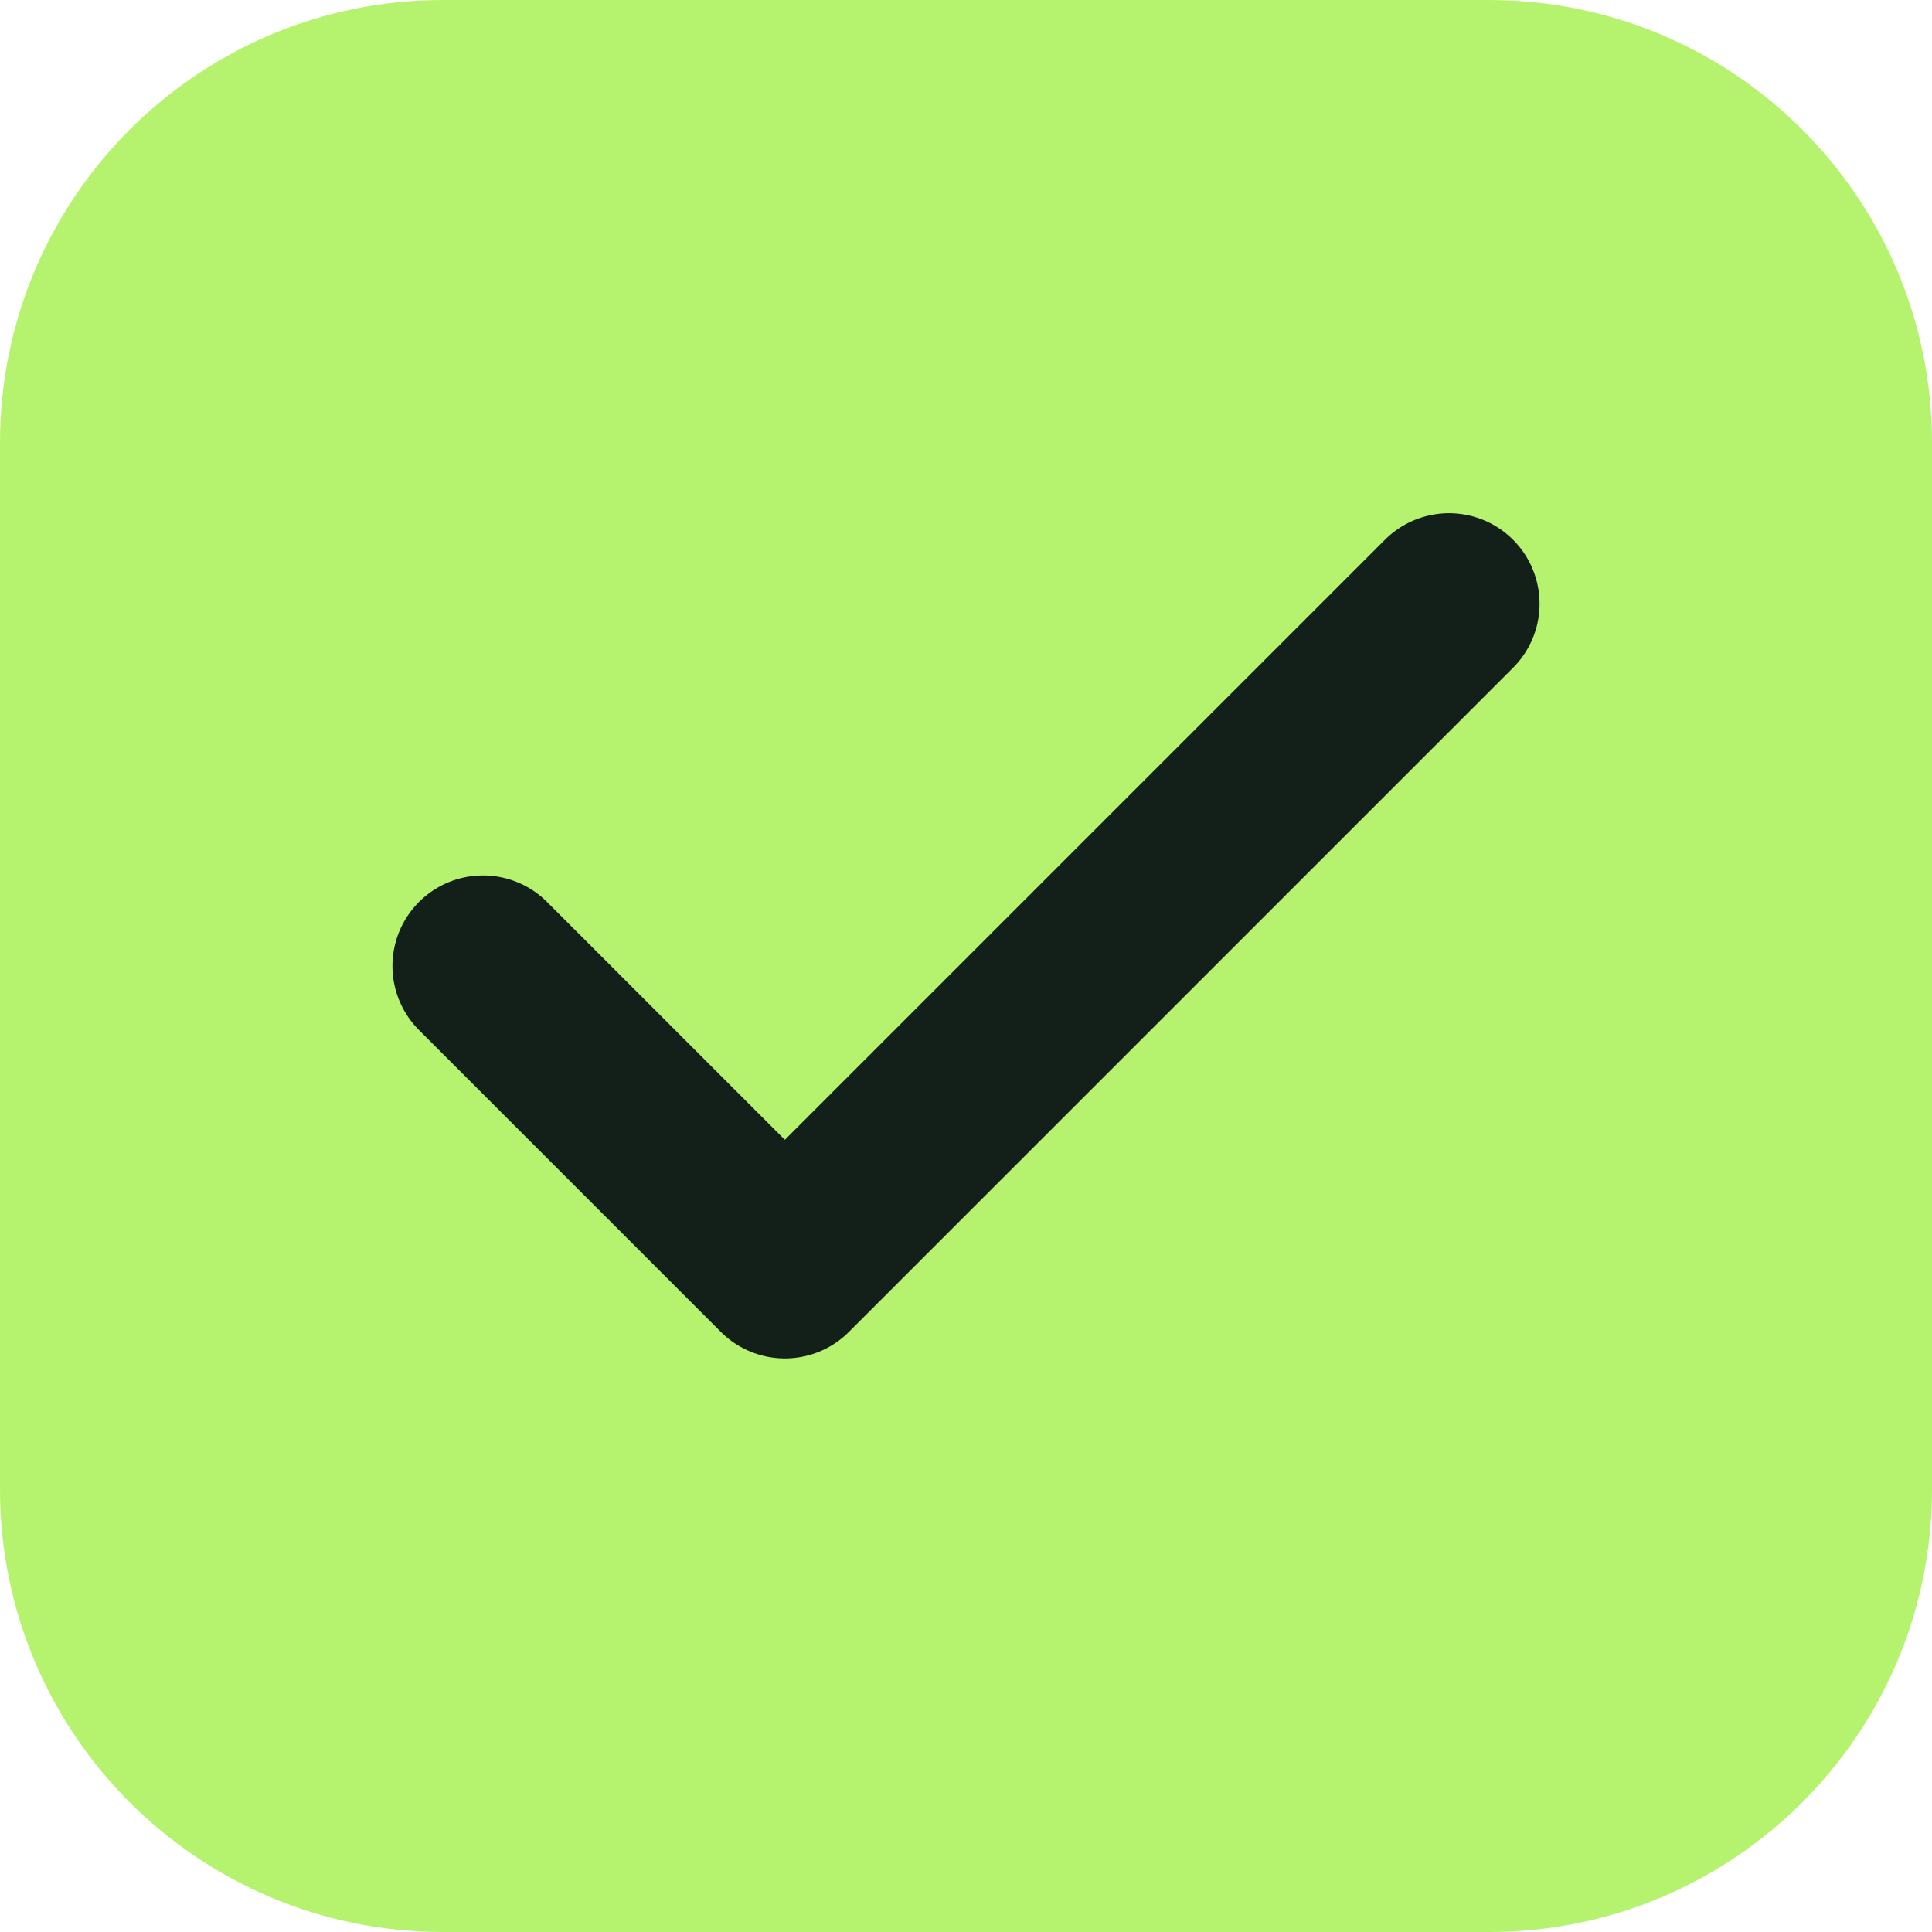
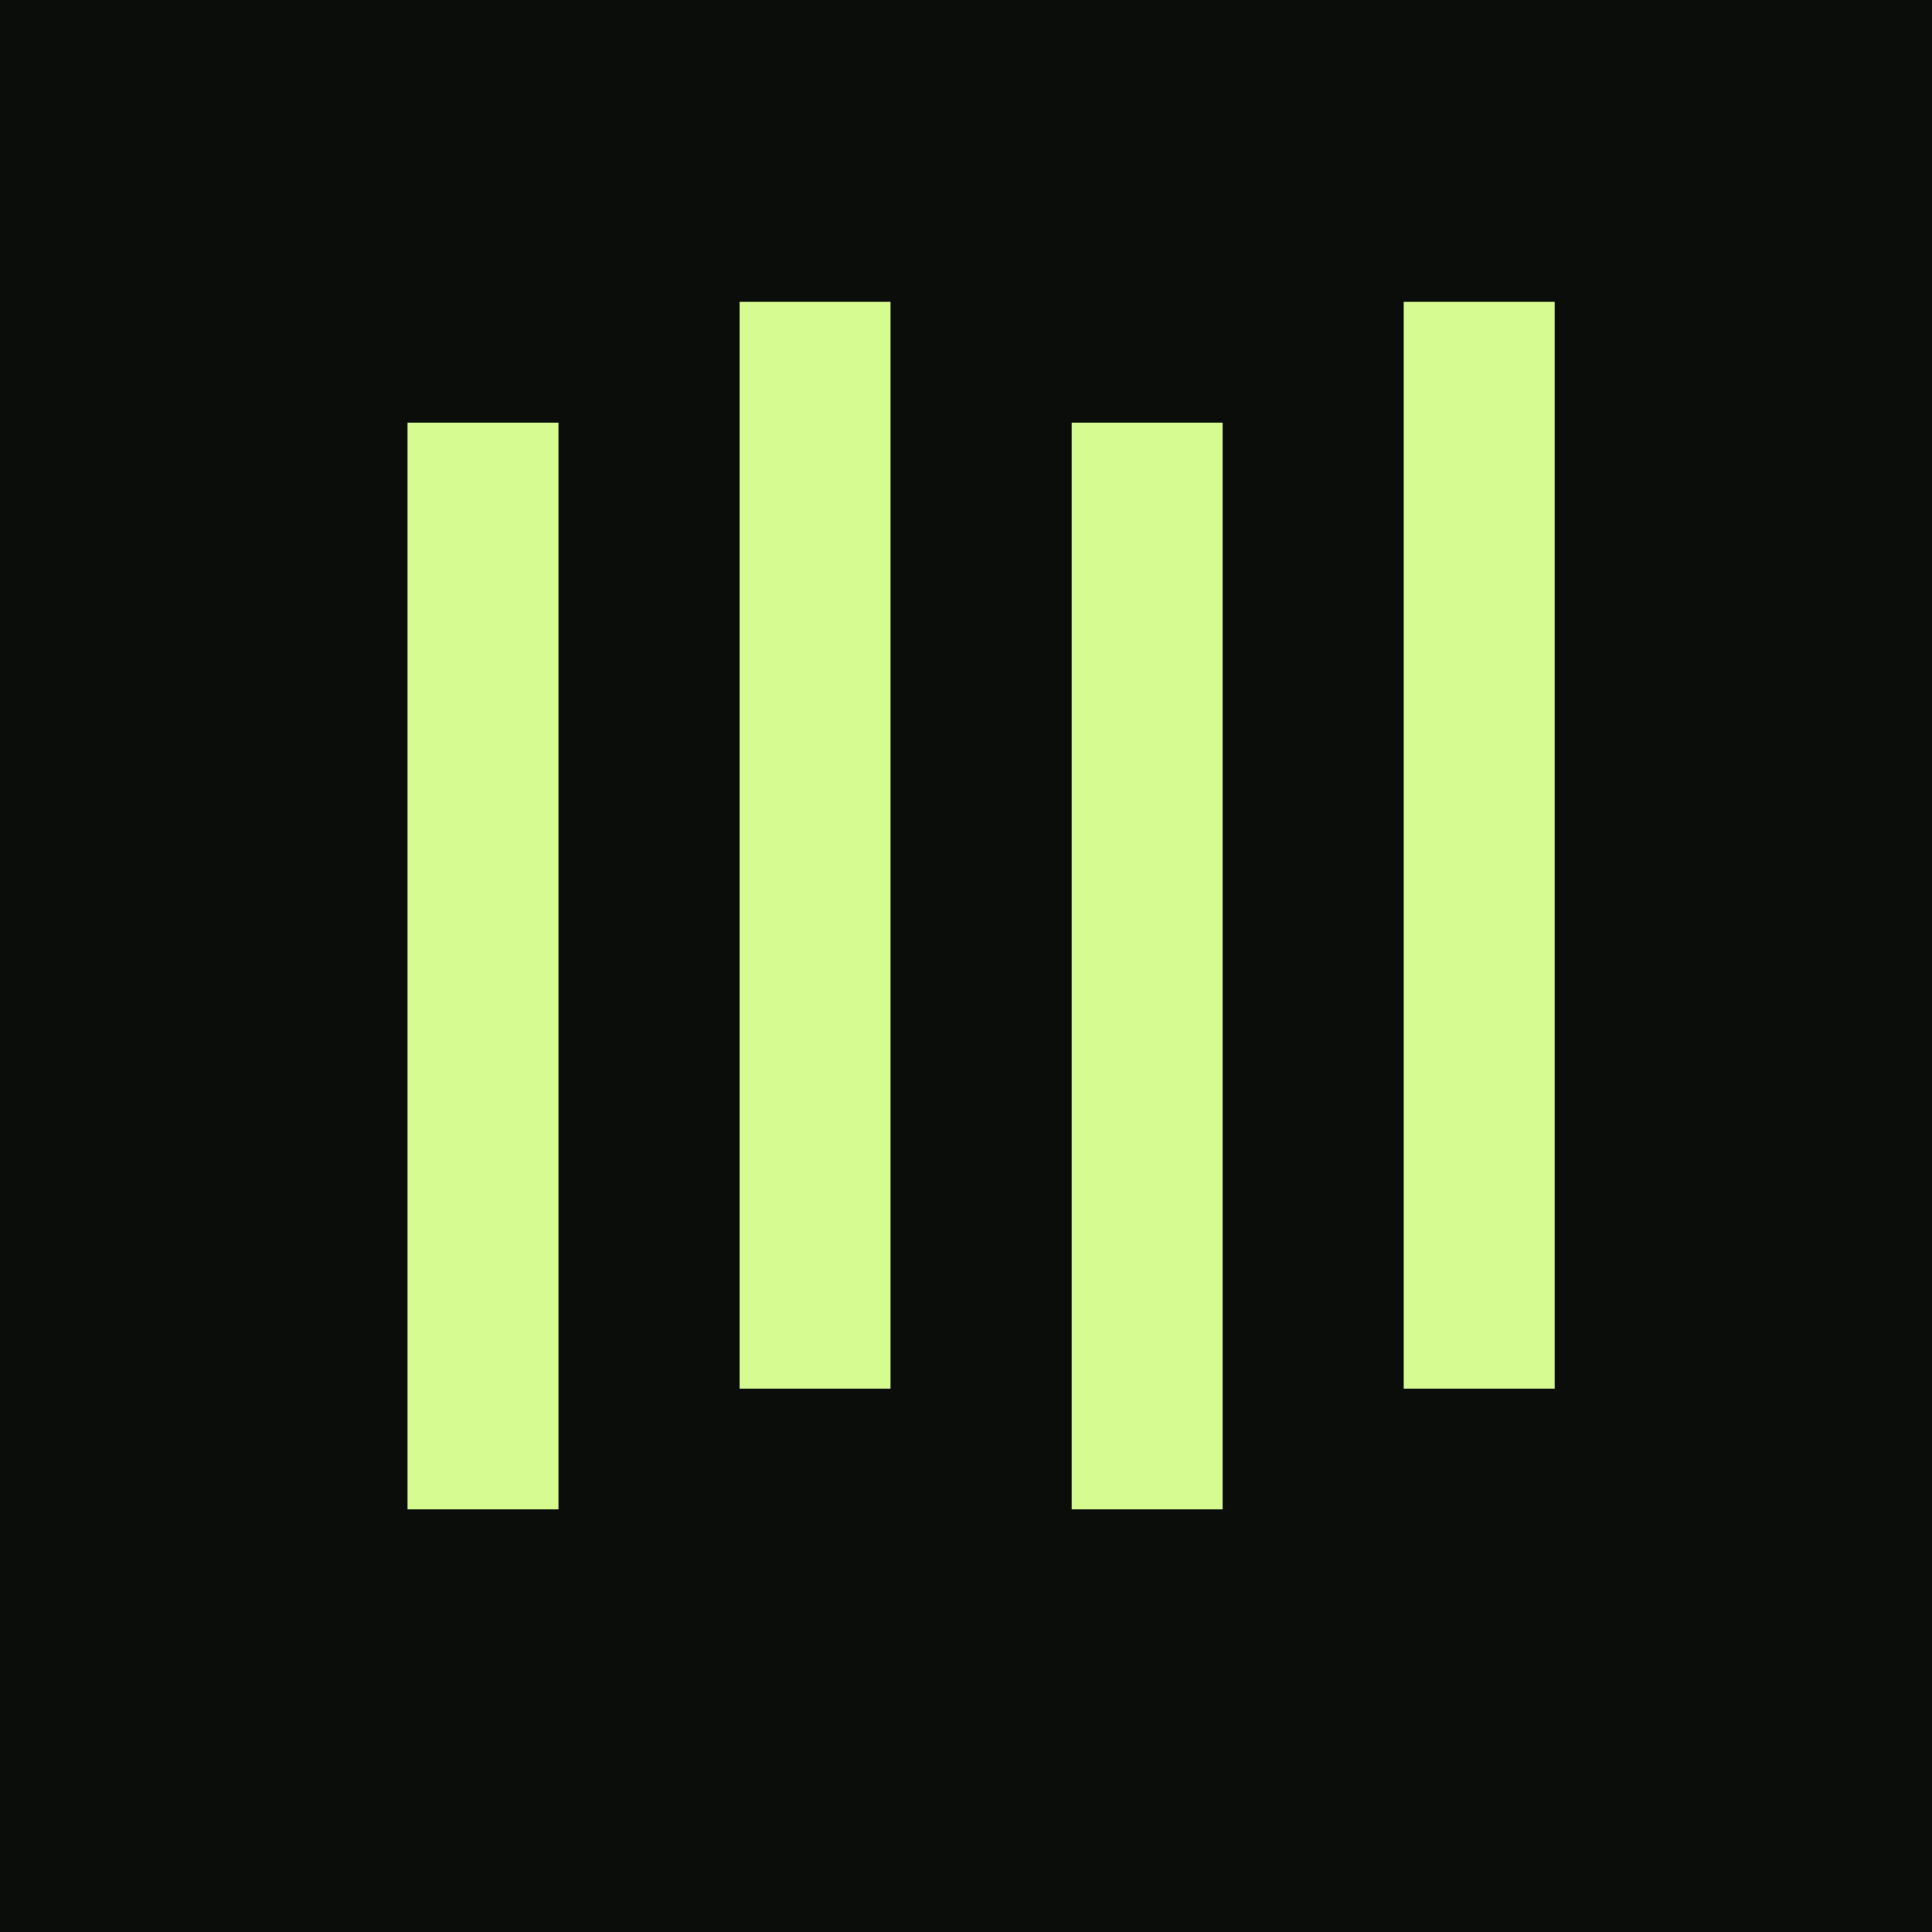
- <svg xmlns="http://www.w3.org/2000/svg" viewBox="0 0 192 192">
-   <rect width="192" height="192" rx="44" fill="#b5f36e" />
-   <path d="M48 96l30 30 66-66" fill="none" stroke="#132019" stroke-width="18" stroke-linecap="round" stroke-linejoin="round" />
+ <svg xmlns="http://www.w3.org/2000/svg" viewBox="0 0 64 64">
+   <rect width="64" height="64" fill="#0b0d0b" />
+   <path d="M16 14v36M27 10v36M38 14v36M49 10v36" stroke="#d6fc91" stroke-width="5" />
</svg>
